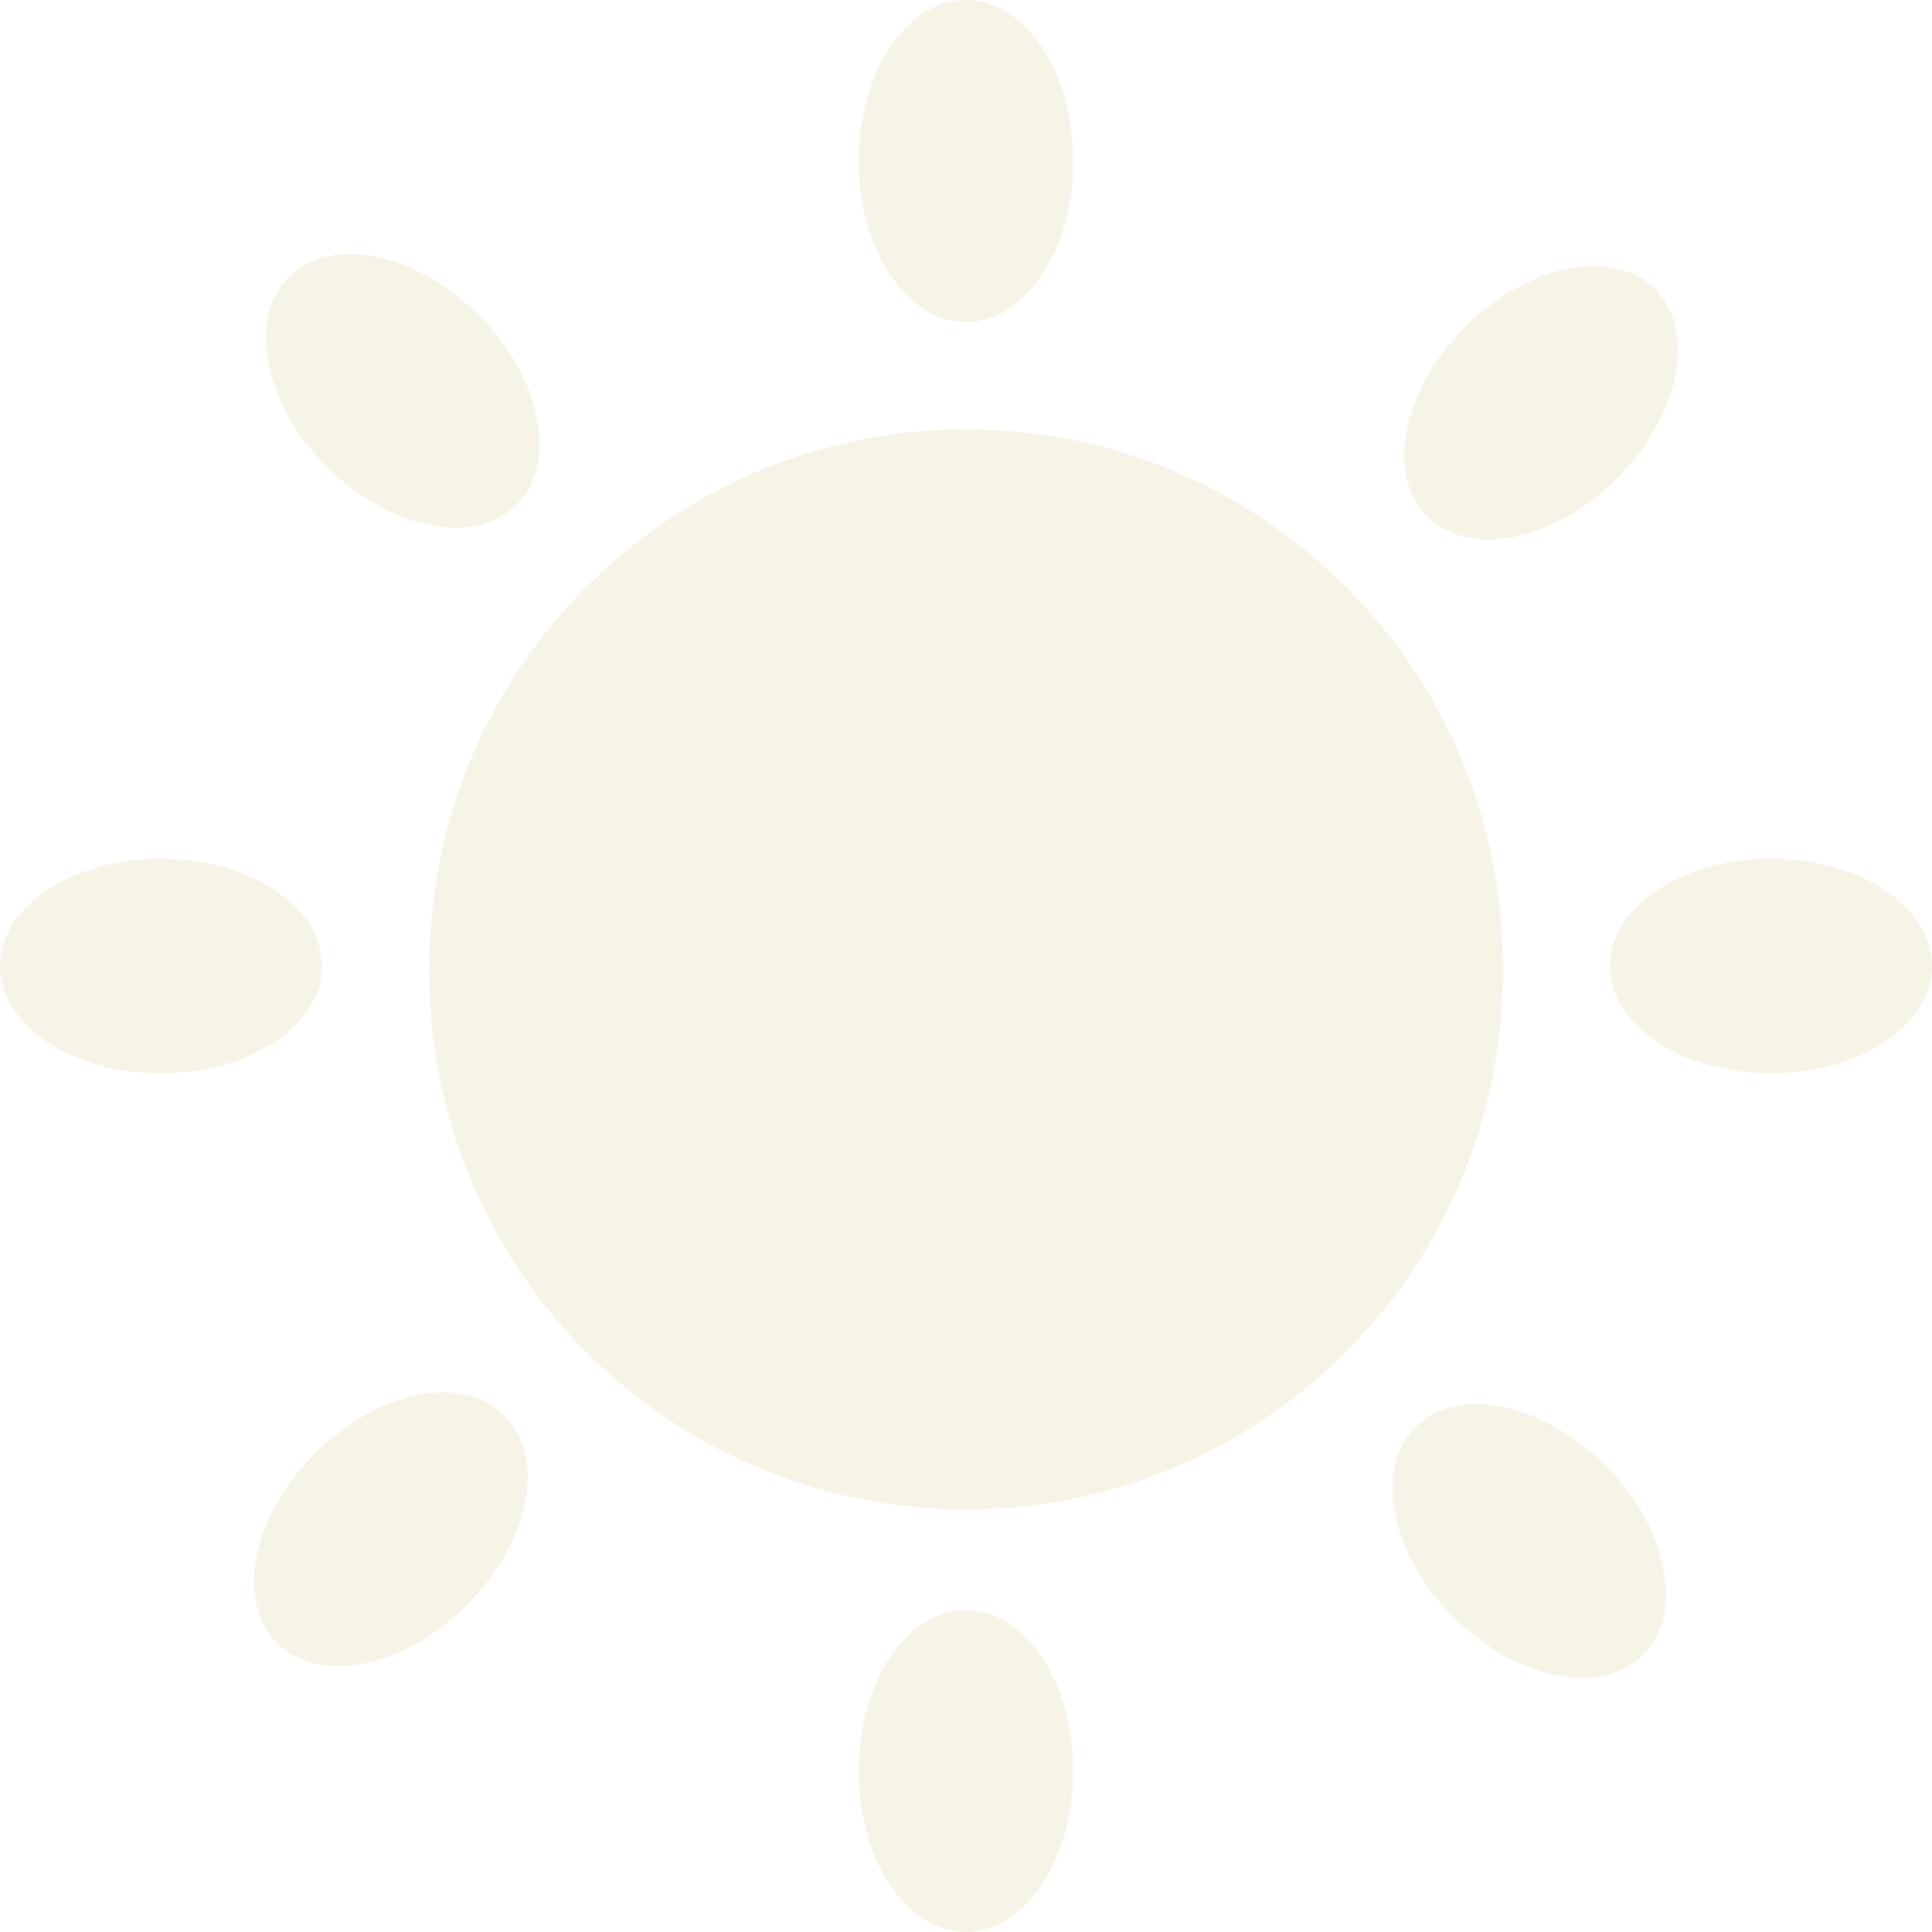
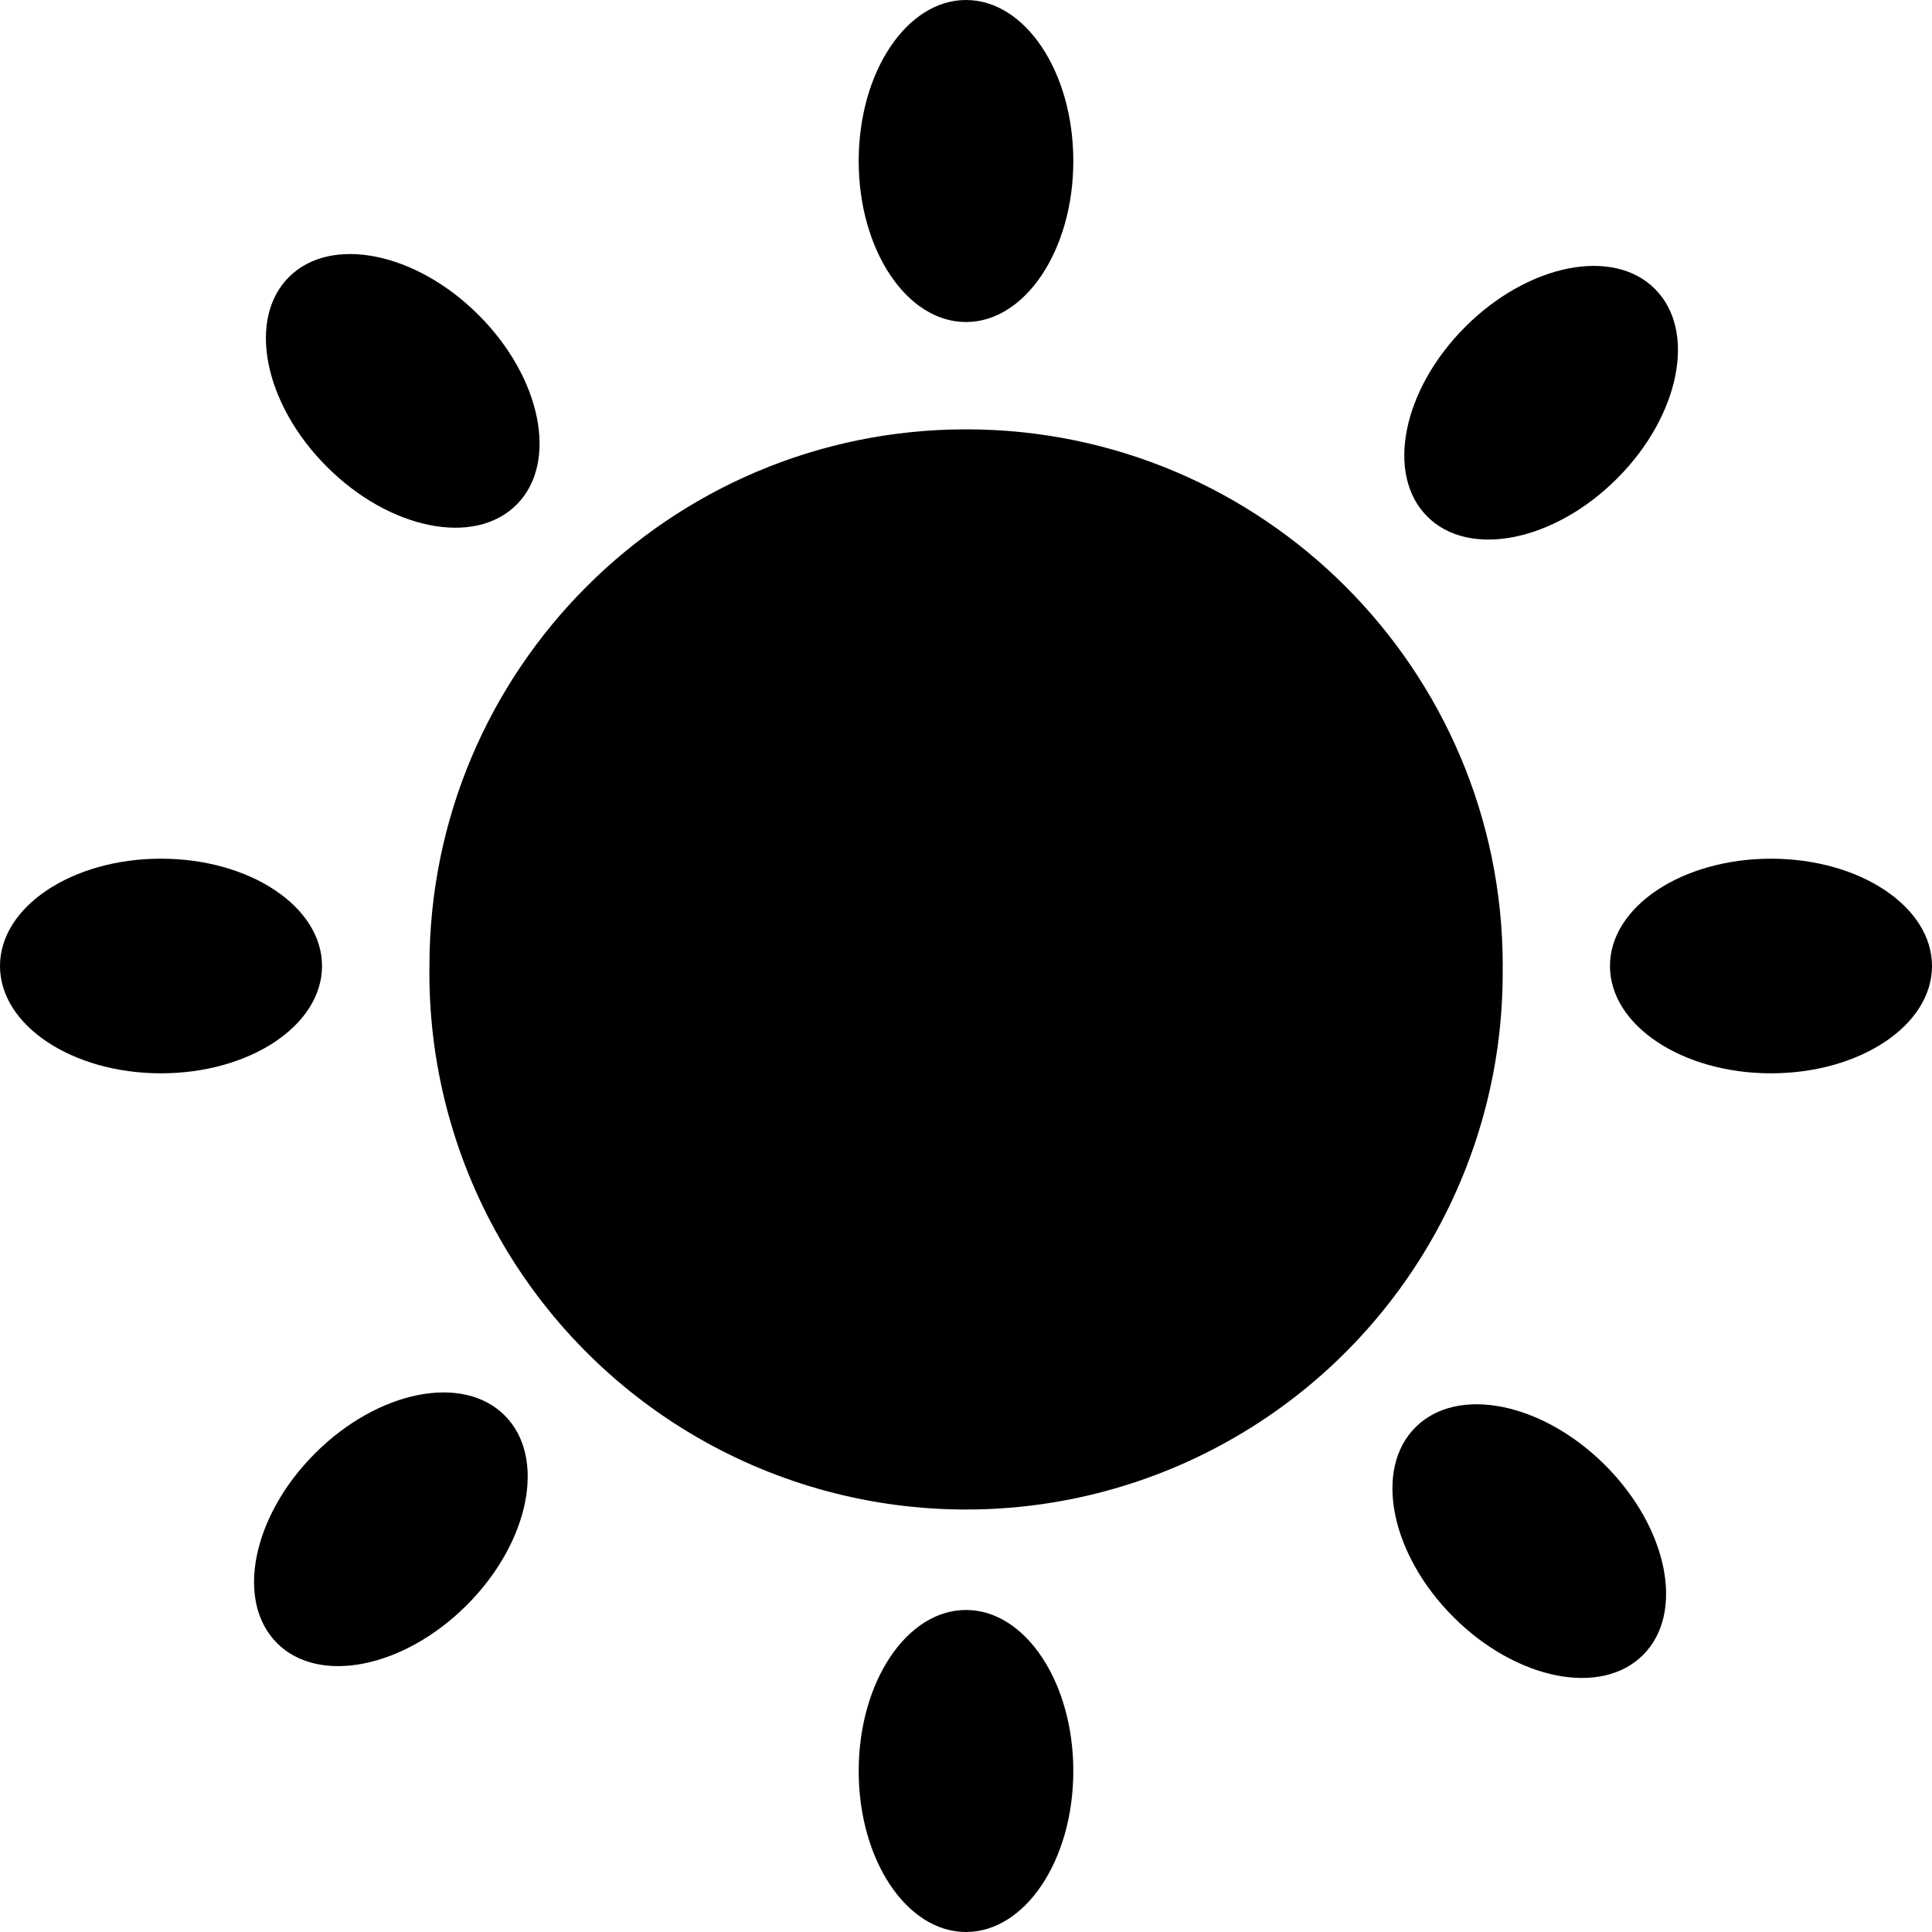
- <svg xmlns="http://www.w3.org/2000/svg" fill="none" viewBox="0 0 22 22">
-   <path fill="#F6F4E6" d="M17.111 11A6.111 6.111 0 114.89 11a6.111 6.111 0 0112.222 0zM3.667 11c0 .675-.821 1.222-1.834 1.222C.821 12.222 0 11.675 0 11c0-.675.82-1.222 1.833-1.222s1.834.547 1.834 1.222zM22 11c0 .675-.82 1.222-1.833 1.222s-1.834-.547-1.834-1.222c0-.675.821-1.222 1.834-1.222C21.179 9.778 22 10.325 22 11zm-9.778 9.167C12.222 21.179 11.675 22 11 22c-.675 0-1.222-.82-1.222-1.833s.547-1.834 1.222-1.834c.675 0 1.222.821 1.222 1.834zm0-18.334c0 1.013-.547 1.834-1.222 1.834-.675 0-1.222-.821-1.222-1.834C9.778.821 10.325 0 11 0c.675 0 1.222.82 1.222 1.833zm-6.34 3.914c-.477.478-1.444.284-2.16-.432-.716-.716-.91-1.683-.432-2.16.477-.478 1.444-.284 2.16.432.716.716.91 1.683.432 2.16zM18.71 18.845c-.477.478-1.444.284-2.16-.432-.716-.716-.91-1.683-.432-2.16.477-.478 1.444-.284 2.16.431.716.716.91 1.684.432 2.161zm-13.395-.567c-.716.716-1.683.91-2.16.433-.478-.478-.284-1.445.432-2.161s1.683-.91 2.16-.432c.478.477.284 1.444-.432 2.16zM18.413 5.45c-.716.716-1.683.91-2.16.432-.478-.477-.284-1.444.432-2.16.716-.716 1.683-.91 2.16-.432.478.477.284 1.444-.432 2.16z" />
+ <svg xmlns="http://www.w3.org/2000/svg" viewBox="0 0 22 22">
+   <path d="M17.111 11A6.111 6.111 0 114.89 11a6.111 6.111 0 0112.222 0zM3.667 11c0 .675-.821 1.222-1.834 1.222C.821 12.222 0 11.675 0 11c0-.675.82-1.222 1.833-1.222s1.834.547 1.834 1.222zM22 11c0 .675-.82 1.222-1.833 1.222s-1.834-.547-1.834-1.222c0-.675.821-1.222 1.834-1.222C21.179 9.778 22 10.325 22 11zm-9.778 9.167C12.222 21.179 11.675 22 11 22c-.675 0-1.222-.82-1.222-1.833s.547-1.834 1.222-1.834c.675 0 1.222.821 1.222 1.834zm0-18.334c0 1.013-.547 1.834-1.222 1.834-.675 0-1.222-.821-1.222-1.834C9.778.821 10.325 0 11 0c.675 0 1.222.82 1.222 1.833zm-6.34 3.914c-.477.478-1.444.284-2.16-.432-.716-.716-.91-1.683-.432-2.16.477-.478 1.444-.284 2.16.432.716.716.91 1.683.432 2.16zM18.71 18.845c-.477.478-1.444.284-2.16-.432-.716-.716-.91-1.683-.432-2.16.477-.478 1.444-.284 2.16.431.716.716.91 1.684.432 2.161zm-13.395-.567c-.716.716-1.683.91-2.16.433-.478-.478-.284-1.445.432-2.161s1.683-.91 2.16-.432c.478.477.284 1.444-.432 2.16zM18.413 5.45c-.716.716-1.683.91-2.16.432-.478-.477-.284-1.444.432-2.16.716-.716 1.683-.91 2.16-.432.478.477.284 1.444-.432 2.16z" />
</svg>
